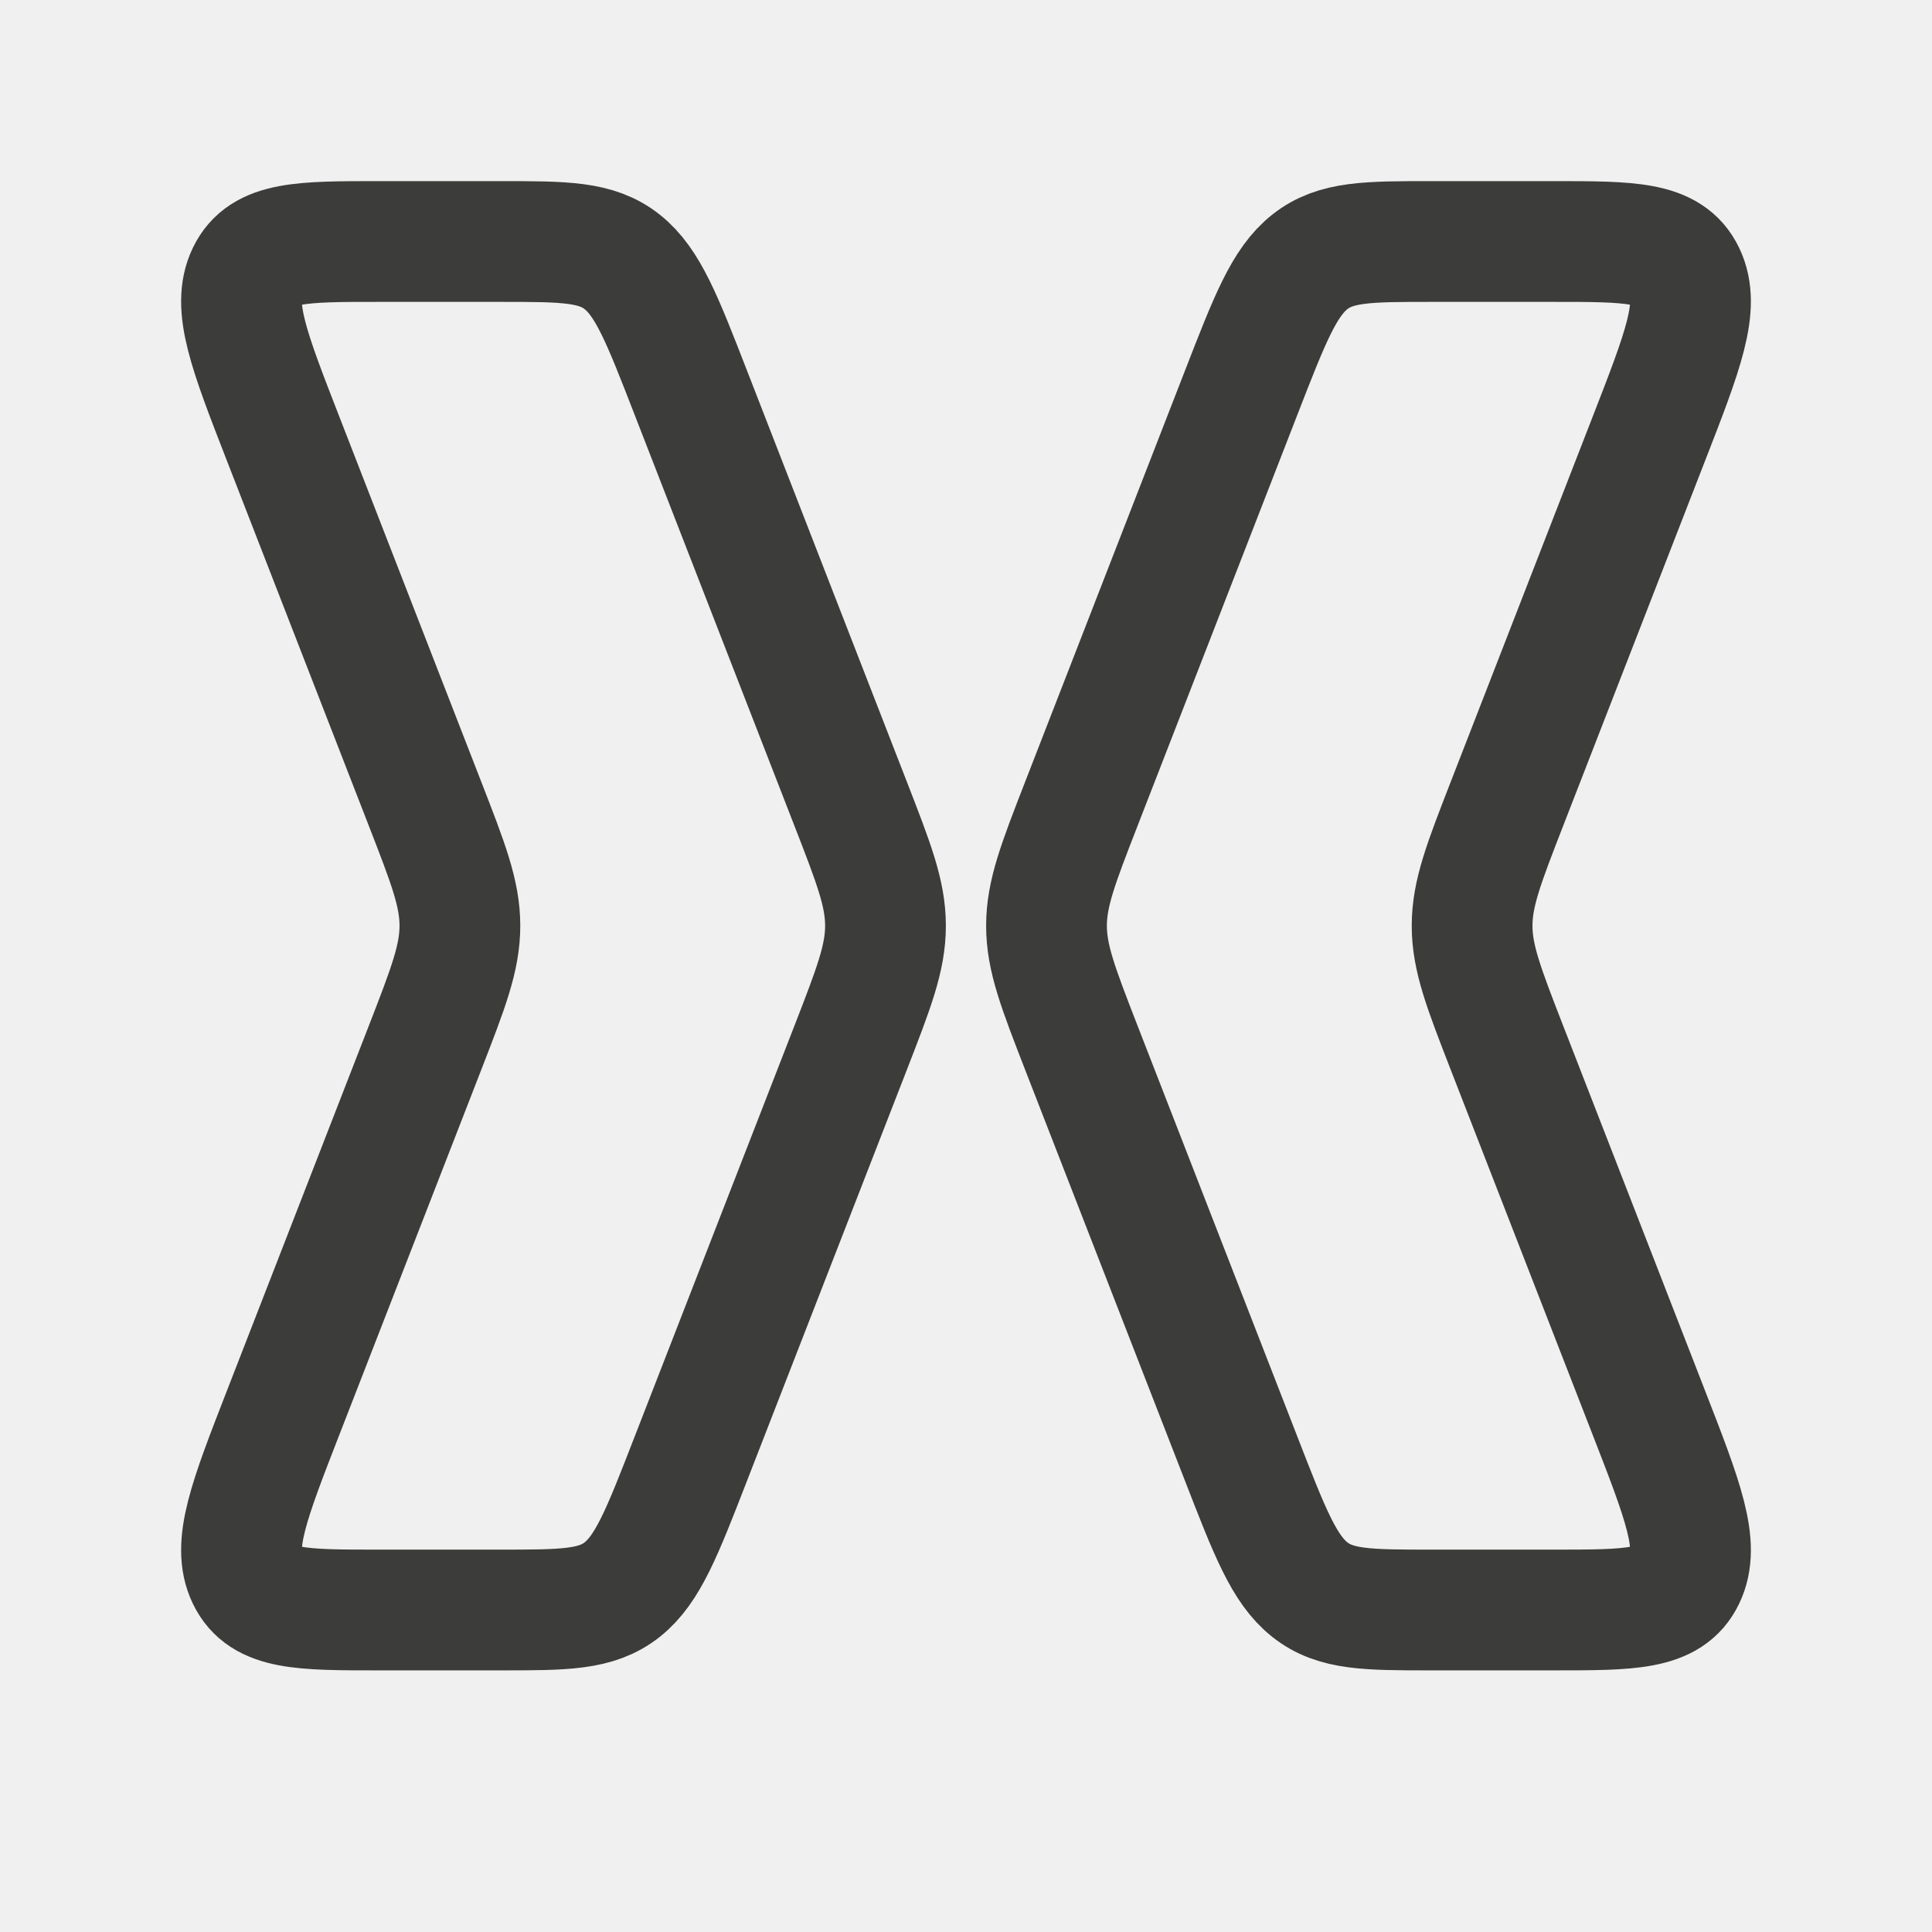
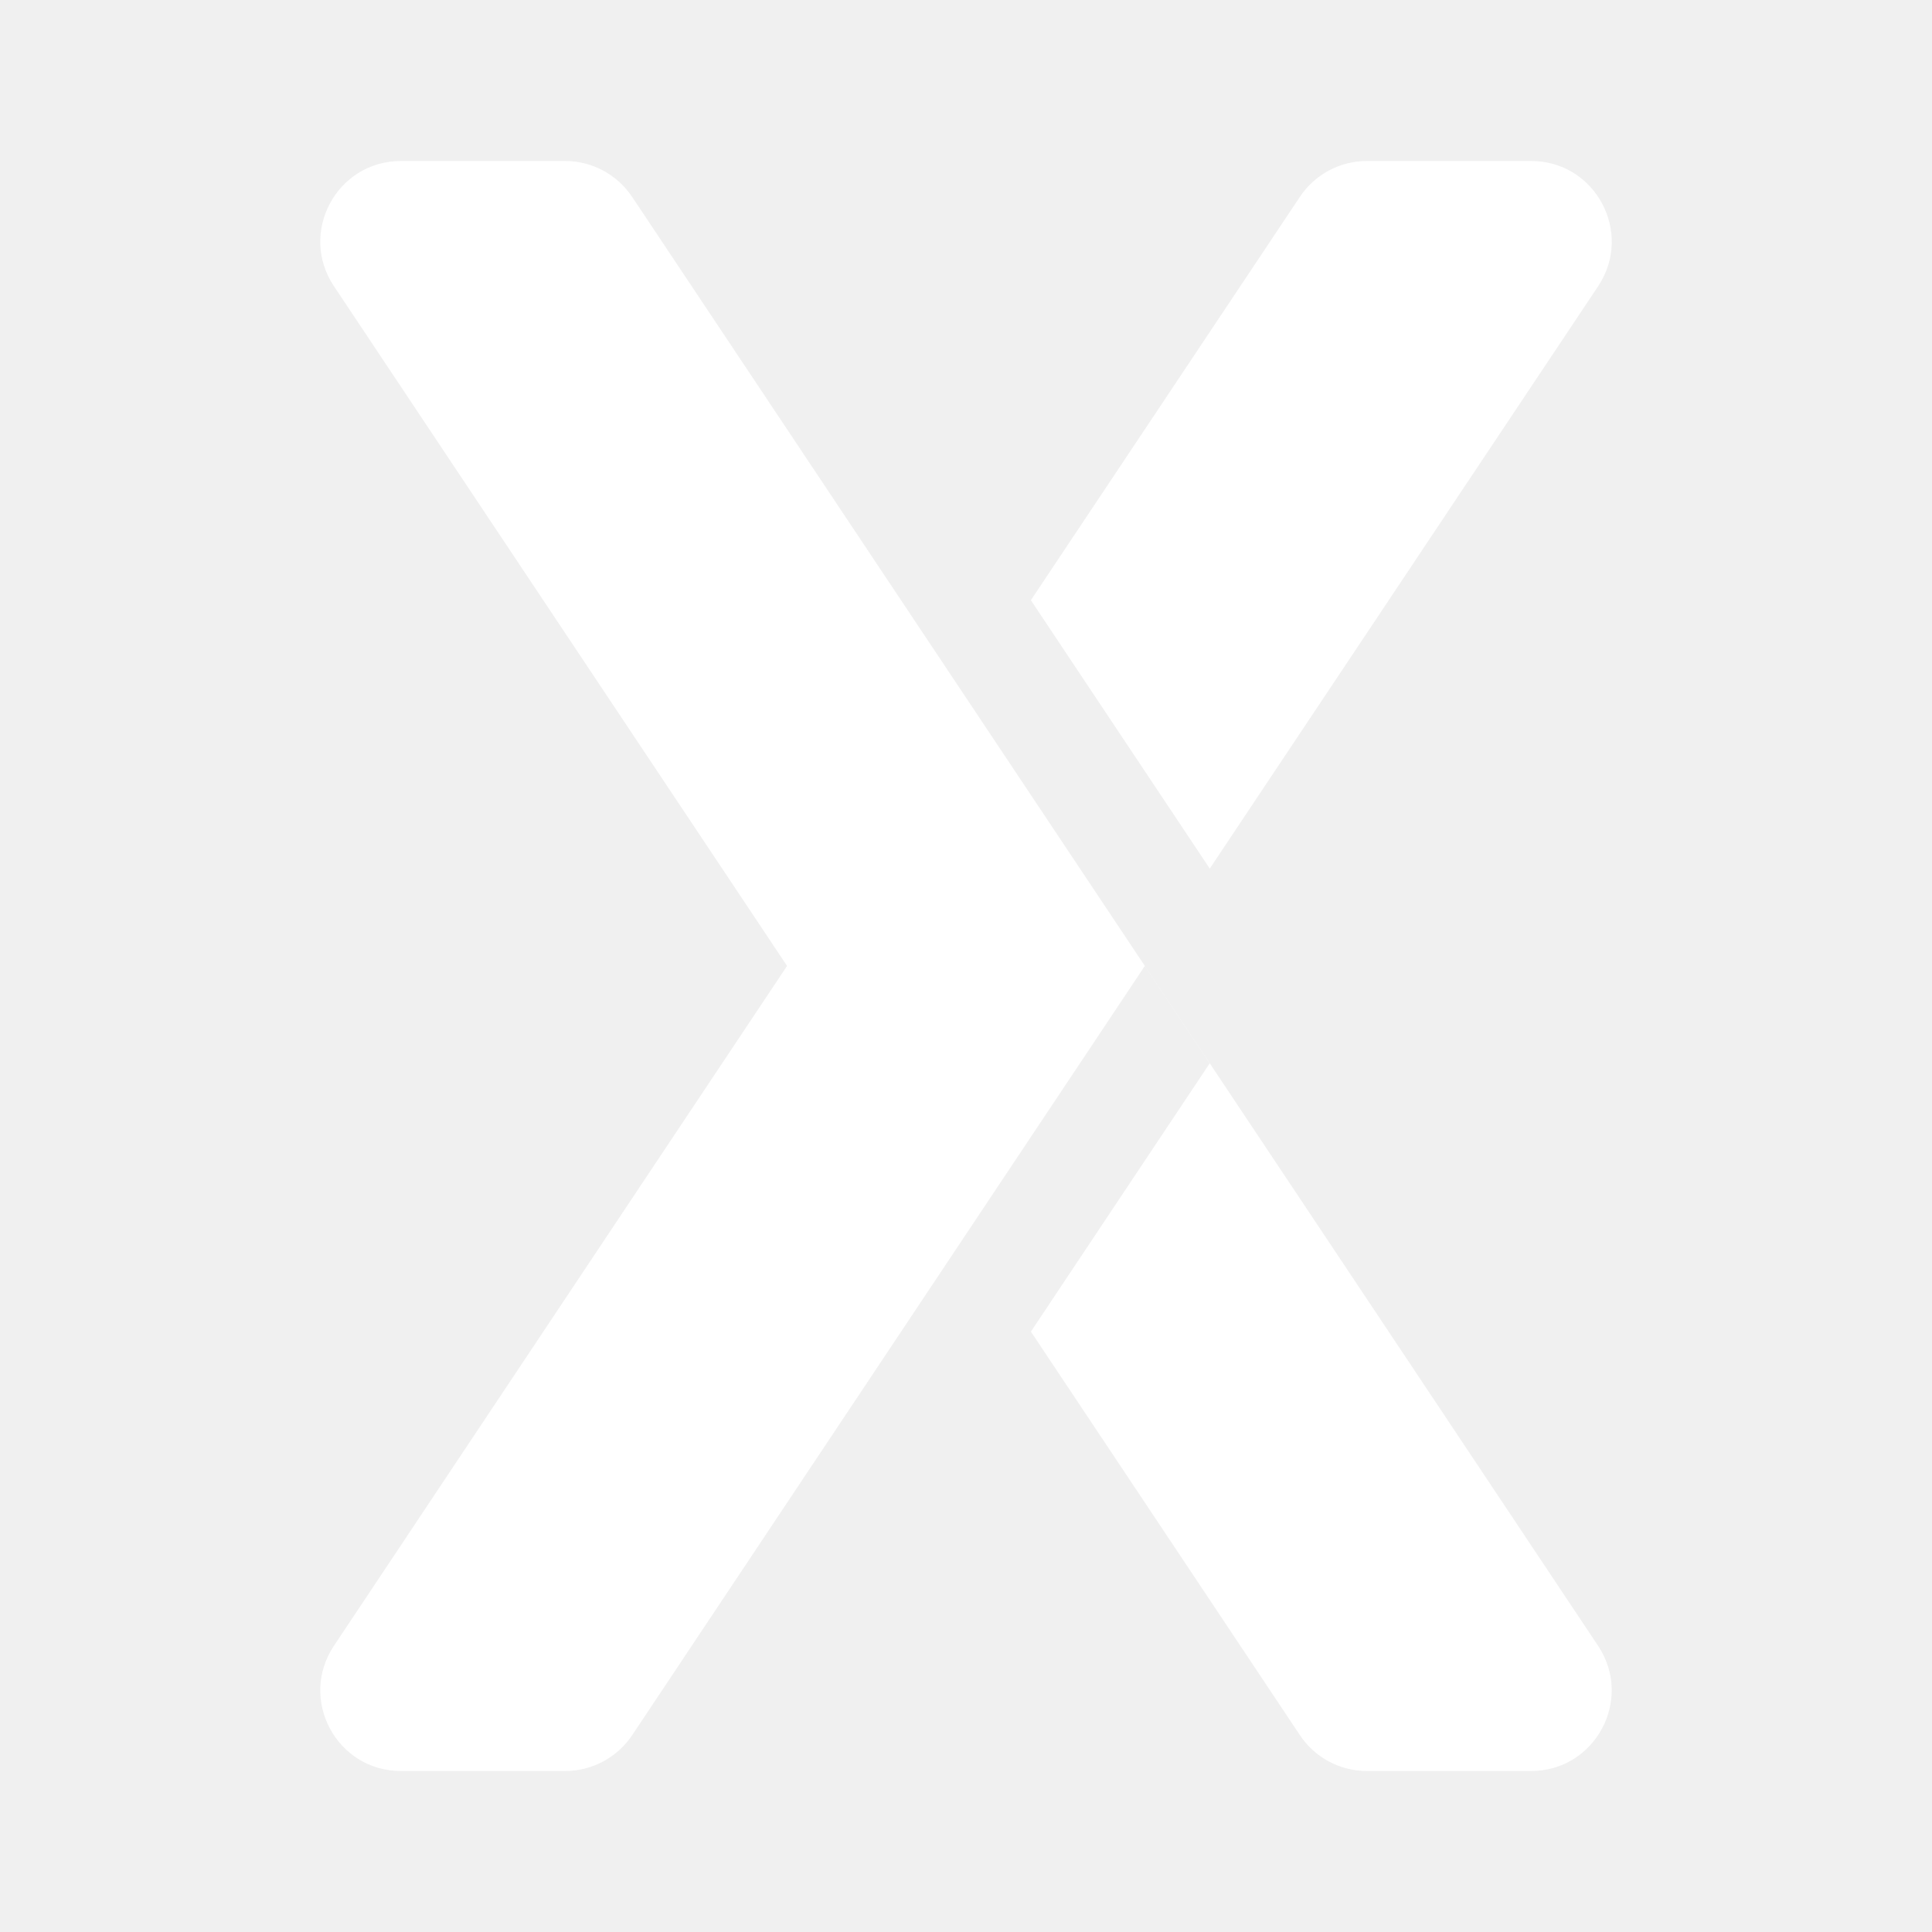
- <svg xmlns="http://www.w3.org/2000/svg" preserveAspectRatio="none" width="100%" height="100%" overflow="visible" style="display: block;" viewBox="0 0 24 24" fill="none">
-   <g id="Frame">
-     <path id="Vector" d="M4.703 3H6.218C7.013 3 7.41 3 7.73 3.254C8.049 3.508 8.227 3.965 8.582 4.879L10.565 9.98C10.855 10.726 11 11.099 11 11.5C11 11.901 10.855 12.274 10.565 13.021L8.582 18.12C8.227 19.035 8.049 19.492 7.73 19.746C7.41 20 7.013 20 6.218 20H4.703C3.745 20 3.266 20 3.072 19.597C2.878 19.194 3.092 18.642 3.521 17.54L5.278 13.021C5.568 12.274 5.713 11.901 5.713 11.5C5.713 11.099 5.568 10.726 5.278 9.98L3.521 5.46C3.092 4.358 2.878 3.806 3.072 3.403C3.266 3 3.745 3 4.703 3Z" stroke="#3C3C3A" stroke-width="1.5" stroke-linecap="round" stroke-linejoin="round" />
-     <path id="Vector_2" d="M19.297 3H17.782C16.987 3 16.59 3 16.27 3.254C15.951 3.508 15.773 3.965 15.418 4.879L13.435 9.98C13.145 10.726 13 11.099 13 11.5C13 11.901 13.145 12.274 13.435 13.021L15.418 18.12C15.773 19.035 15.951 19.492 16.27 19.746C16.59 20 16.987 20 17.782 20H19.297C20.255 20 20.735 20 20.928 19.597C21.122 19.194 20.908 18.642 20.479 17.54L18.722 13.021C18.432 12.274 18.287 11.901 18.287 11.5C18.287 11.099 18.432 10.726 18.722 9.98L20.479 5.46C20.908 4.358 21.122 3.806 20.928 3.403C20.735 3 20.255 3 19.297 3Z" stroke="#3C3C3A" stroke-width="1.5" stroke-linecap="round" stroke-linejoin="round" />
-   </g>
+ <svg xmlns="http://www.w3.org/2000/svg" width="24" height="24" viewBox="0 0 24 24" fill="none">
+   <path d="M7.02 2C7.354 2 7.666 2.167 7.852 2.445L19.852 20.445C20.295 21.11 19.818 22 19.02 22H16.98C16.645 22 16.333 21.833 16.148 21.555L12.806 16.542L15.027 13.21L14.221 12L7.853 21.555C7.667 21.833 7.355 22 7.021 22H4.98C4.181 22 3.705 21.11 4.148 20.445L9.777 11.999L4.148 3.555C3.705 2.89 4.181 2 4.98 2H7.02ZM19.021 2C19.819 2 20.295 2.89 19.853 3.555L15.028 10.79L12.806 7.456L16.148 2.445C16.333 2.167 16.645 2 16.98 2H19.021Z" fill="white" />
</svg>
